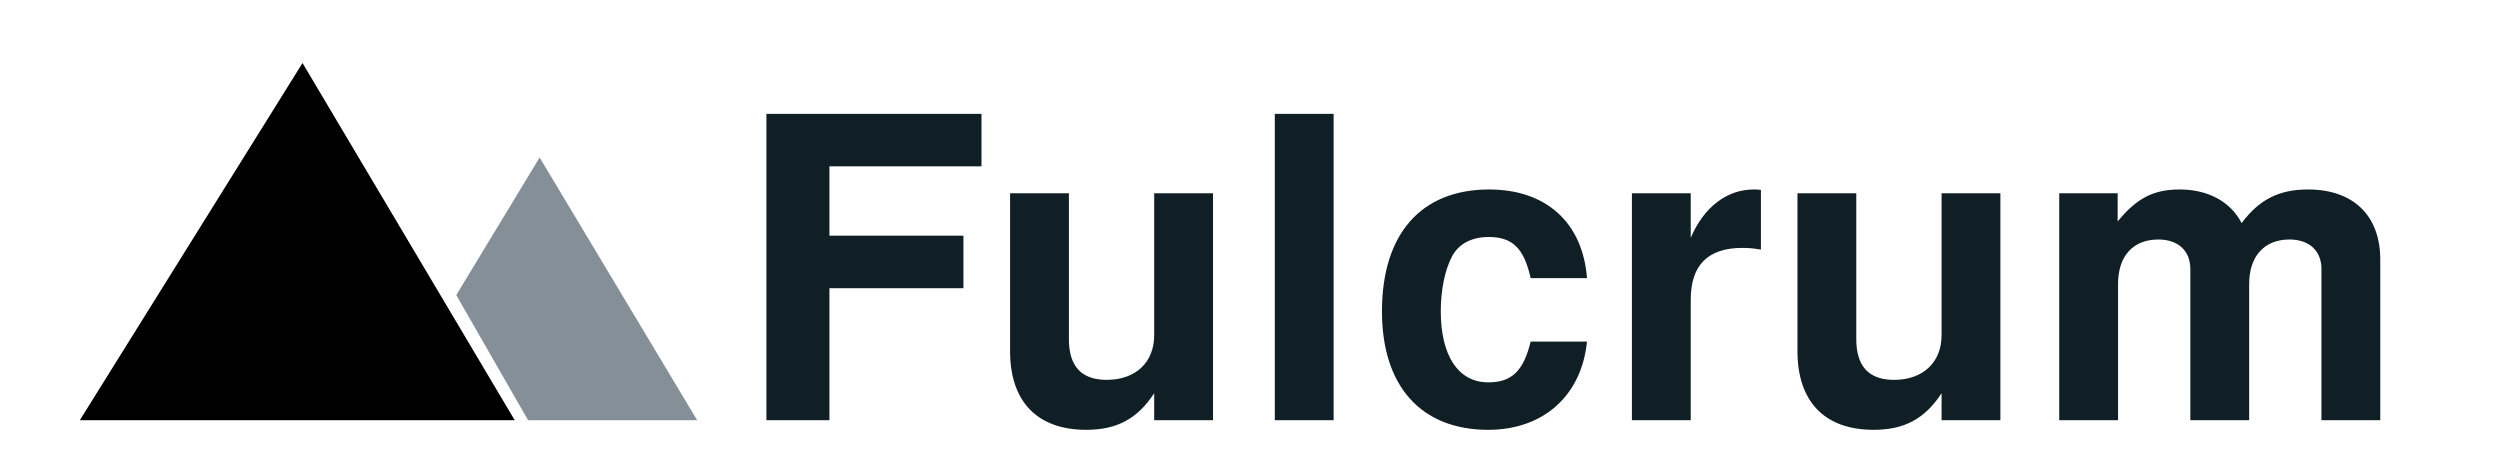
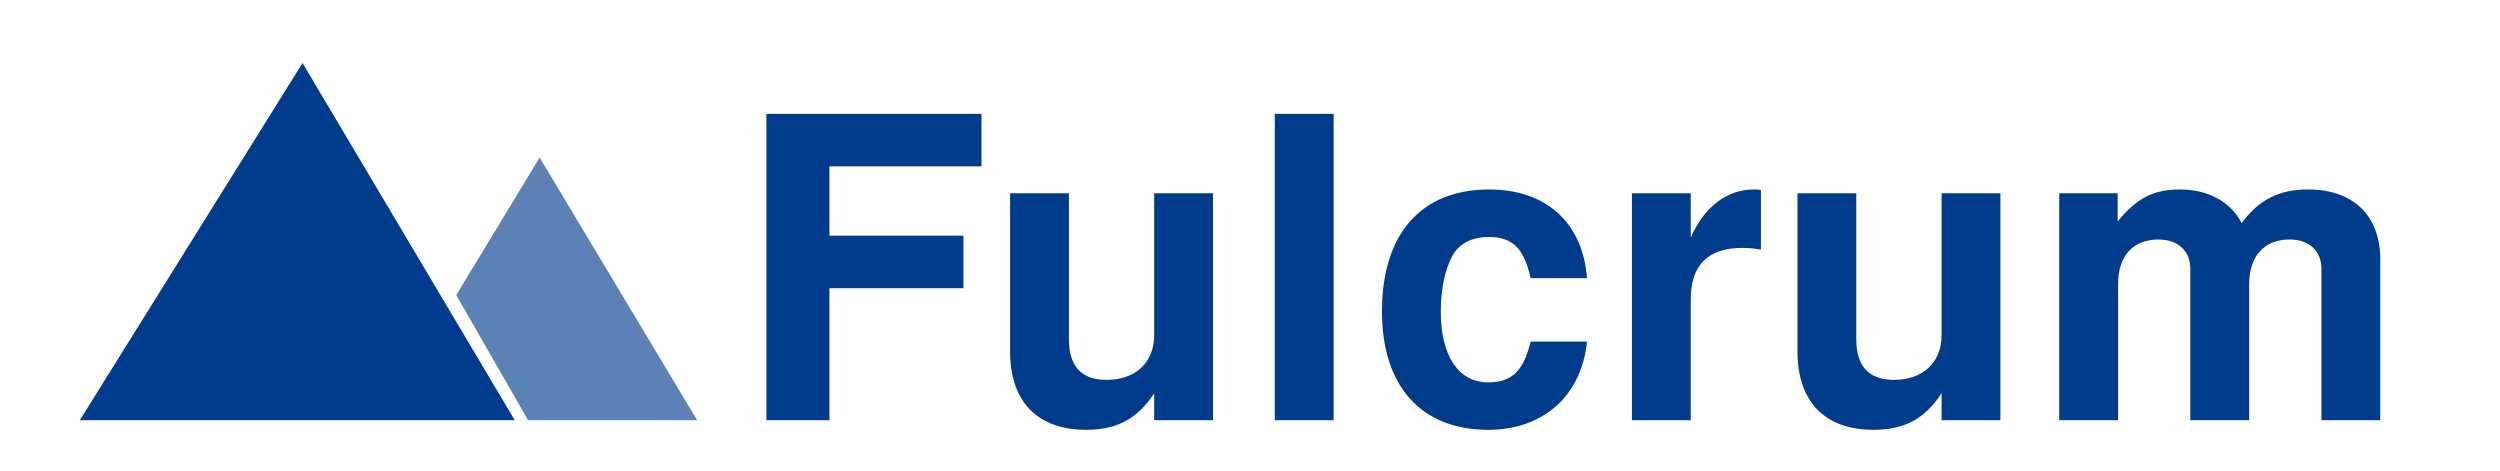
- <svg xmlns="http://www.w3.org/2000/svg" width="595" height="112" viewBox="80 140 595 112" fill="#101f26" role="img">
+ <svg xmlns="http://www.w3.org/2000/svg" width="595" height="112" viewBox="80 140 595 112" fill="#003b8c" role="img">
  <g transform="translate(9 0)">
-     <polygon id="mountain-secondary" points="199.431,177.488 236.916,240 196.675,240 179.586,210.232" fill="#3f505c" opacity="0.637" />
-     <polygon id="mountain-primary" points="143,155 193.5,240 90,240" fill="#000000" />
+     <polygon id="mountain-secondary" points="199.431,177.488 236.916,240 196.675,240 179.586,210.232" fill="#003b8c" opacity="0.637" />
+     <polygon id="mountain-primary" points="143,155 193.5,240 90,240" fill="#003b8c" />
  </g>
  <text x="255" y="240" font-family="Helvetica, Arial, sans-serif" font-weight="700" font-size="100" letter-spacing="1">Fulcrum</text>
</svg>
